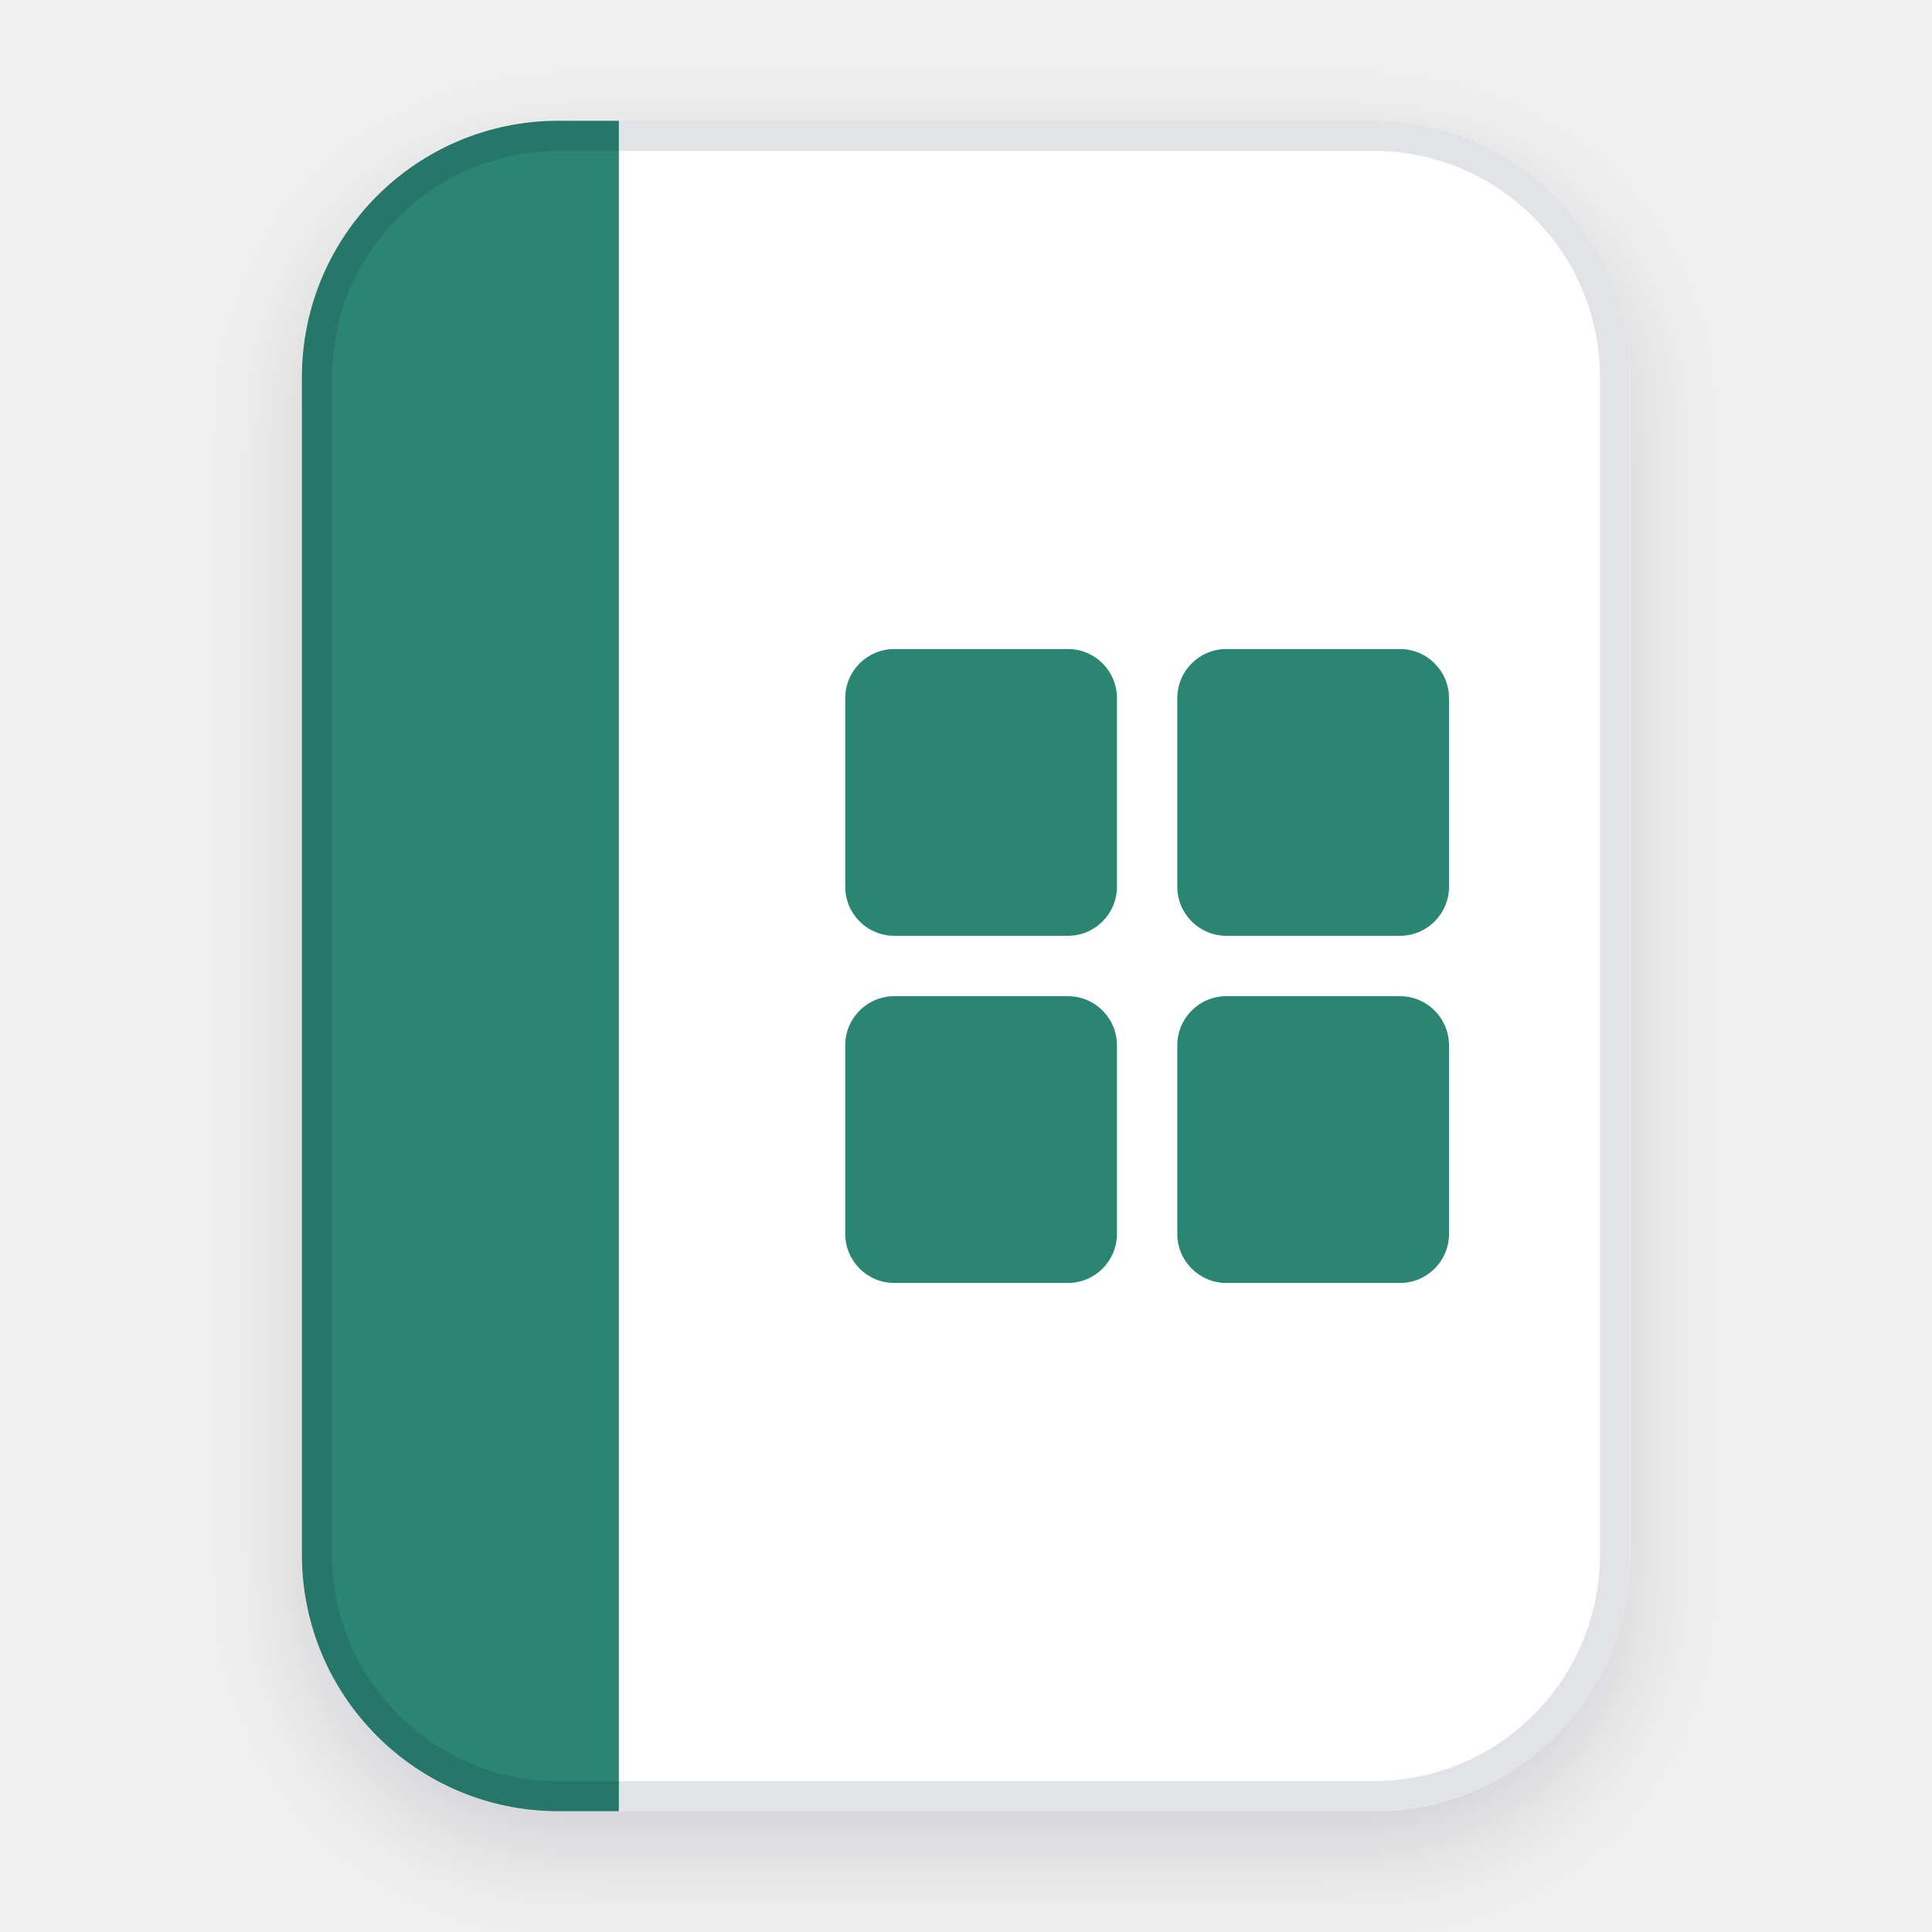
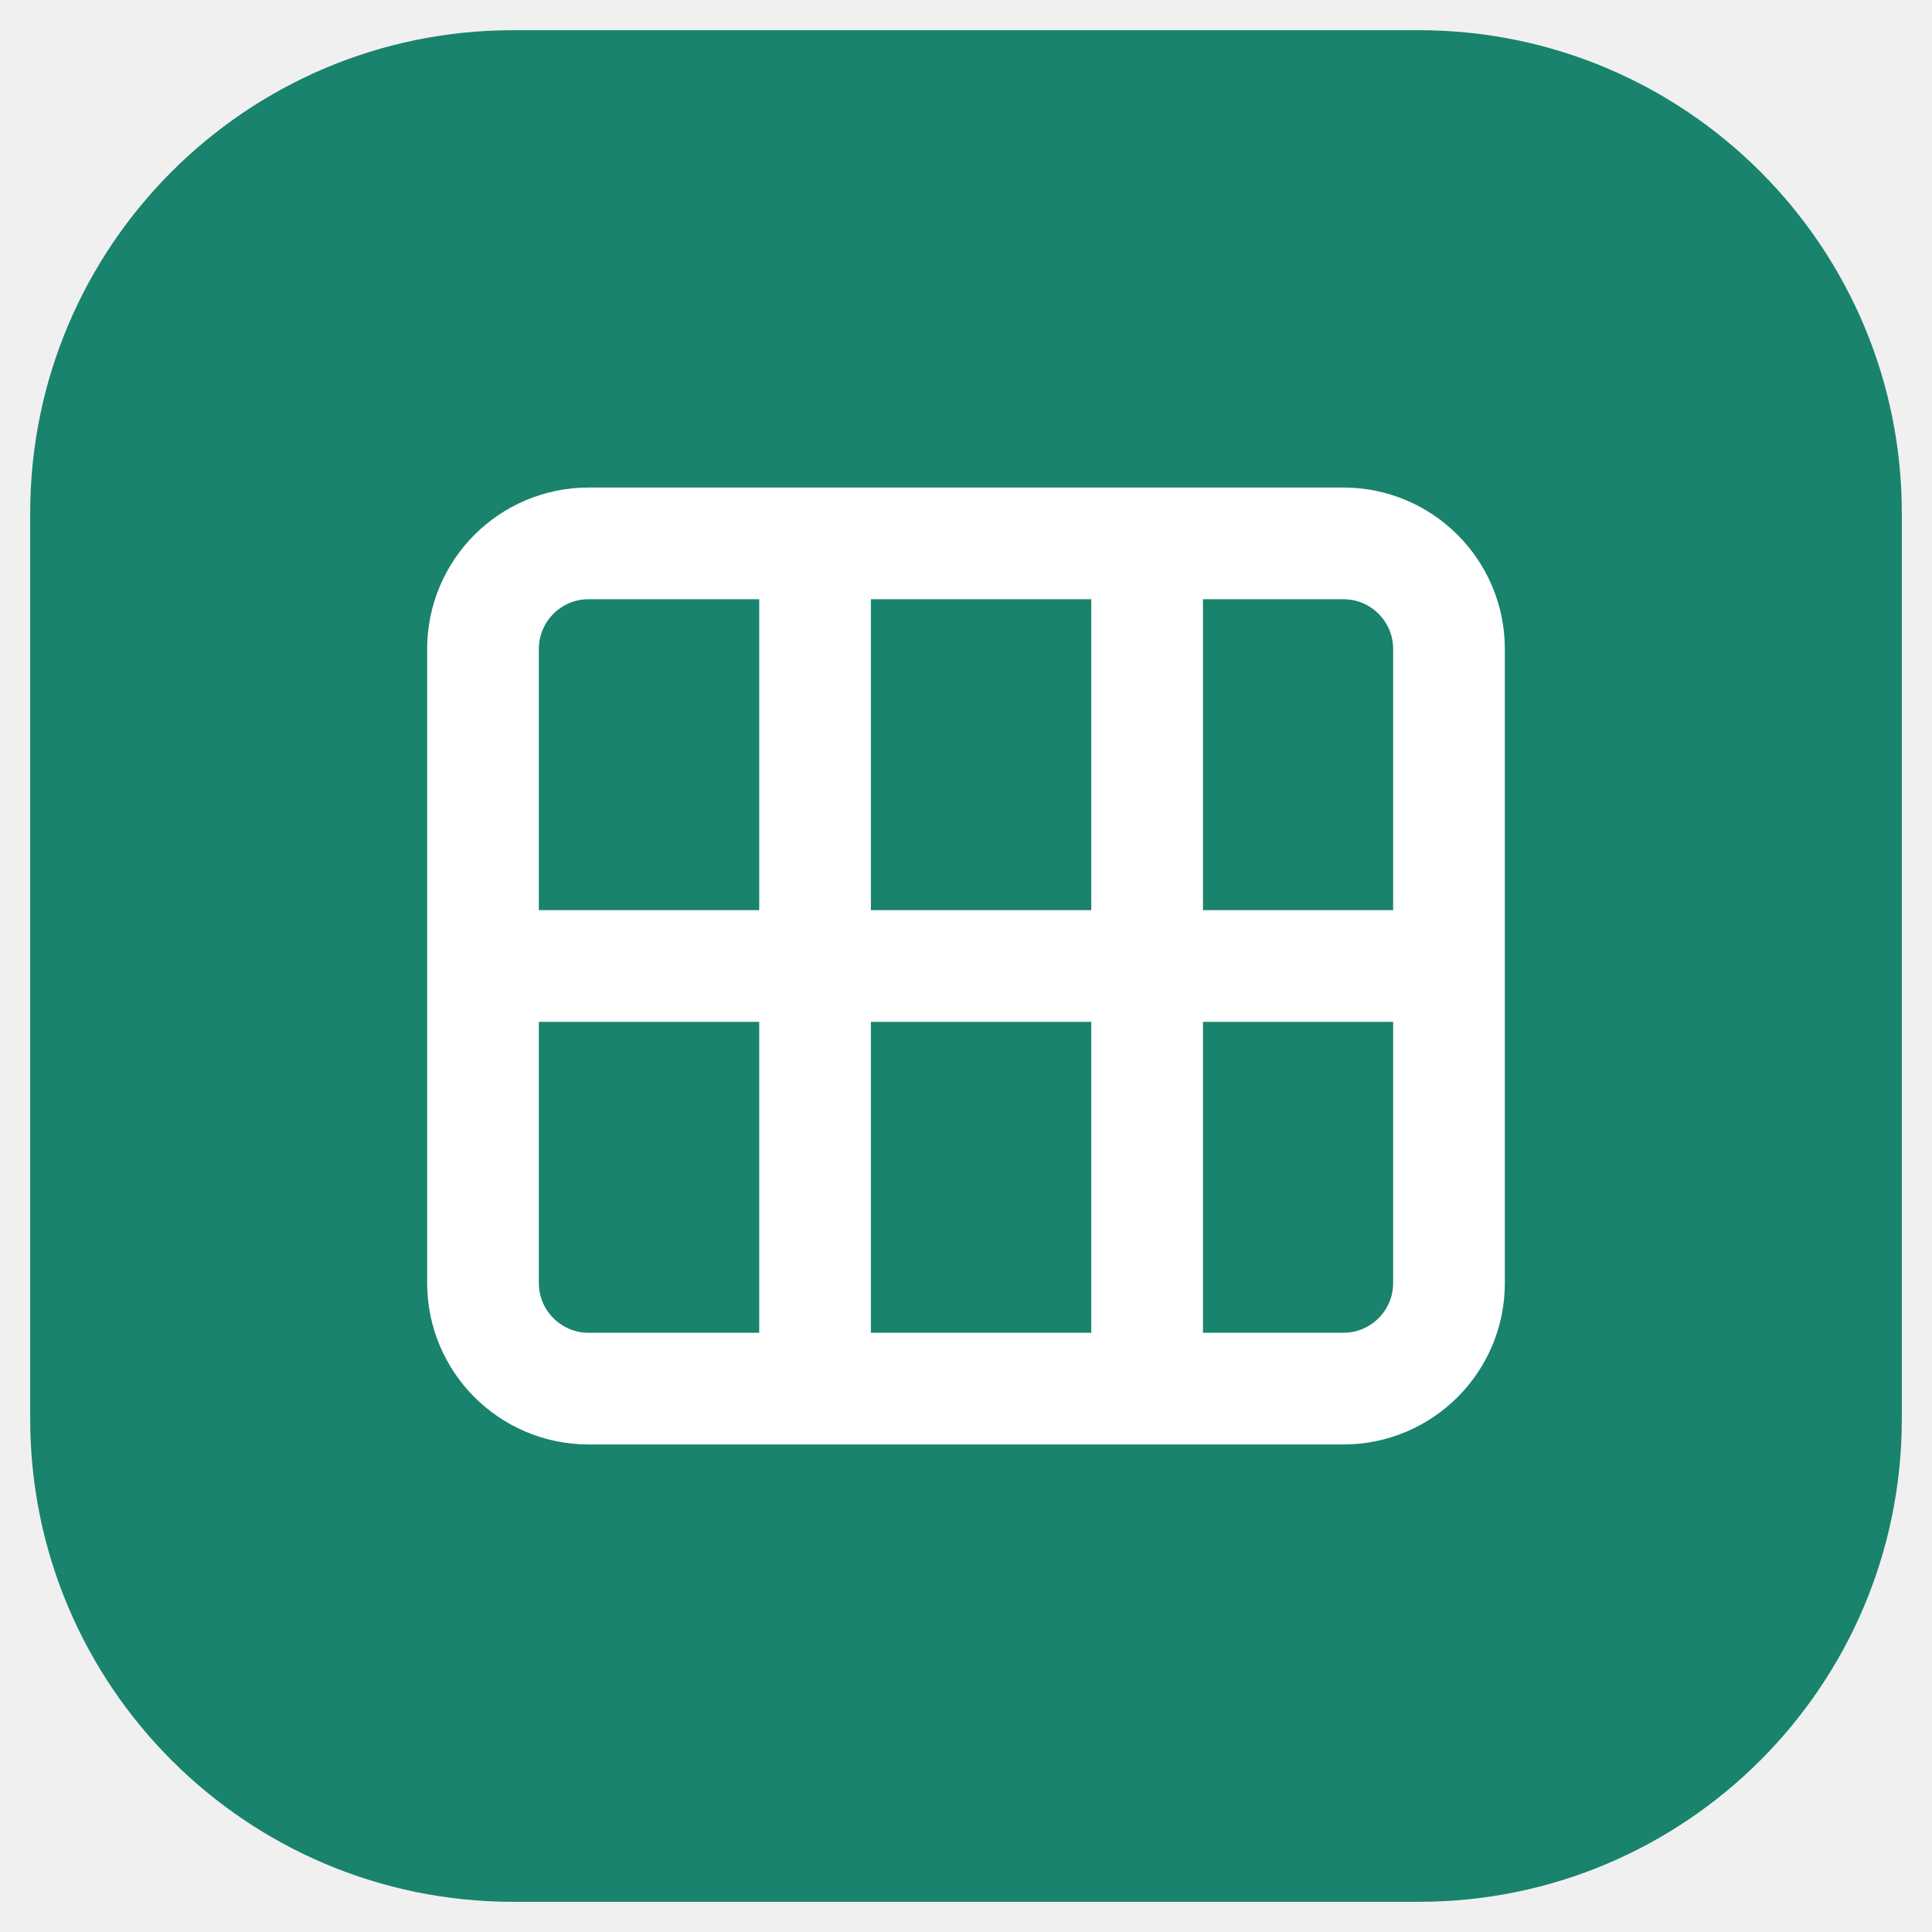
<svg xmlns="http://www.w3.org/2000/svg" width="256" height="256" viewBox="0 0 256 256" fill="none">
  <style>.s,.m{display:none}@media (max-width:23.98px){.l{display:none}.s{display:inline}}@media (min-width:23.99px) and (max-width:39.98px){.l{display:none}.m{display:inline}}</style>
  <g class="l">
-     <defs>
-       <filter id="shadow-large" x="-20%" y="-20%" width="140%" height="140%">
-         <feDropShadow dx="0" dy="5" stdDeviation="7" flood-color="#0F172A" flood-opacity="0.14" />
-       </filter>
-     </defs>
-     <path d="M74 16H182A34 34 0 0 1 216 50V206A34 34 0 0 1 182 240H74A34 34 0 0 1 40 206V50A34 34 0 0 1 74 16Z" fill="#FFFFFF" filter="url(#shadow-large)" />
-     <path d="M74 16H82V240H74A34 34 0 0 1 40 206V50A34 34 0 0 1 74 16Z" fill="#2A8572" />
-     <rect x="112" y="86" width="36" height="38" rx="6.5" fill="#2A8572" />
-     <rect x="112" y="132" width="36" height="38" rx="6.5" fill="#2A8572" />
-     <rect x="156" y="86" width="36" height="38" rx="6.5" fill="#2A8572" />
-     <rect x="156" y="132" width="36" height="38" rx="6.5" fill="#2A8572" />
-     <path d="M74 18H182A32 32 0 0 1 214 50V206A32 32 0 0 1 182 238H74A32 32 0 0 1 42 206V50A32 32 0 0 1 74 18Z" stroke="#0F172A" stroke-opacity="0.12" stroke-width="4" />
+     <rect x="4" y="4" width="248" height="248" rx="64" fill="#19836D" />
+     <g transform="scale(4)">
+       <rect x="16" y="18" width="32" height="28" rx="3.5" stroke="#FFFFFF" stroke-width="3.7" stroke-linecap="round" stroke-linejoin="round" fill="none" />
+       <path d="M27 19v26M38 19v26M17 32h30" stroke="#FFFFFF" stroke-width="3.7" stroke-linecap="round" stroke-linejoin="round" fill="none" />
+     </g>
  </g>
  <g class="m">
-     <defs>
-       <filter id="shadow-mid" x="-20%" y="-20%" width="140%" height="140%">
-         <feDropShadow dx="0" dy="3" stdDeviation="4" flood-color="#0F172A" flood-opacity="0.14" />
-       </filter>
-     </defs>
-     <path d="M72 12H184A36 36 0 0 1 220 48V208A36 36 0 0 1 184 244H72A36 36 0 0 1 36 208V48A36 36 0 0 1 72 12Z" fill="#FFFFFF" filter="url(#shadow-mid)" />
-     <path d="M72 12H84V244H72A36 36 0 0 1 36 208V48A36 36 0 0 1 72 12Z" fill="#2A8572" />
-     <rect x="112" y="80" width="37.5" height="43.5" rx="9" fill="#2A8572" />
-     <rect x="112" y="132.5" width="37.5" height="43.5" rx="9" fill="#2A8572" />
-     <rect x="158.5" y="80" width="37.5" height="43.5" rx="9" fill="#2A8572" />
-     <rect x="158.5" y="132.5" width="37.5" height="43.5" rx="9" fill="#2A8572" />
-     <path d="M72 16H184A32 32 0 0 1 216 48V208A32 32 0 0 1 184 240H72A32 32 0 0 1 40 208V48A32 32 0 0 1 72 16Z" stroke="#0F172A" stroke-opacity="0.18" stroke-width="8" />
+     <rect x="4" y="4" width="248" height="248" rx="64" fill="#19836D" />
+     <g transform="scale(4)">
+       <rect x="16" y="18" width="32" height="28" rx="3.5" stroke="#FFFFFF" stroke-width="3.7" stroke-linecap="round" stroke-linejoin="round" fill="none" />
+       <path d="M27 19v26M38 19v26M17 32h30" stroke="#FFFFFF" stroke-width="3.7" stroke-linecap="round" stroke-linejoin="round" fill="none" />
+     </g>
  </g>
  <g class="s">
-     <path d="M56 0H200A40 40 0 0 1 240 40V216A40 40 0 0 1 200 256H56A40 40 0 0 1 16 216V40A40 40 0 0 1 56 0Z" fill="#FFFFFF" />
-     <path d="M56 0H80V256H56A40 40 0 0 1 16 216V40A40 40 0 0 1 56 0Z" fill="#2A8572" />
-     <rect x="106" y="64" width="44" height="56" rx="6" fill="#2A8572" />
-     <rect x="106" y="136" width="44" height="56" rx="6" fill="#2A8572" />
-     <rect x="166" y="64" width="44" height="56" rx="6" fill="#2A8572" />
-     <rect x="166" y="136" width="44" height="56" rx="6" fill="#2A8572" />
-     <path d="M56 8H200A32 32 0 0 1 232 40V216A32 32 0 0 1 200 248H56A32 32 0 0 1 24 216V40A32 32 0 0 1 56 8Z" stroke="#0F172A" stroke-opacity="0.26" stroke-width="16" />
+     <rect x="4" y="4" width="248" height="248" rx="64" fill="#19836D" />
+     <g transform="scale(4)">
+       <rect x="16" y="18" width="32" height="28" rx="3.5" stroke="#FFFFFF" stroke-width="3.7" stroke-linecap="round" stroke-linejoin="round" fill="none" />
+       <path d="M27 19v26M38 19v26M17 32h30" stroke="#FFFFFF" stroke-width="3.7" stroke-linecap="round" stroke-linejoin="round" fill="none" />
+     </g>
  </g>
</svg>
